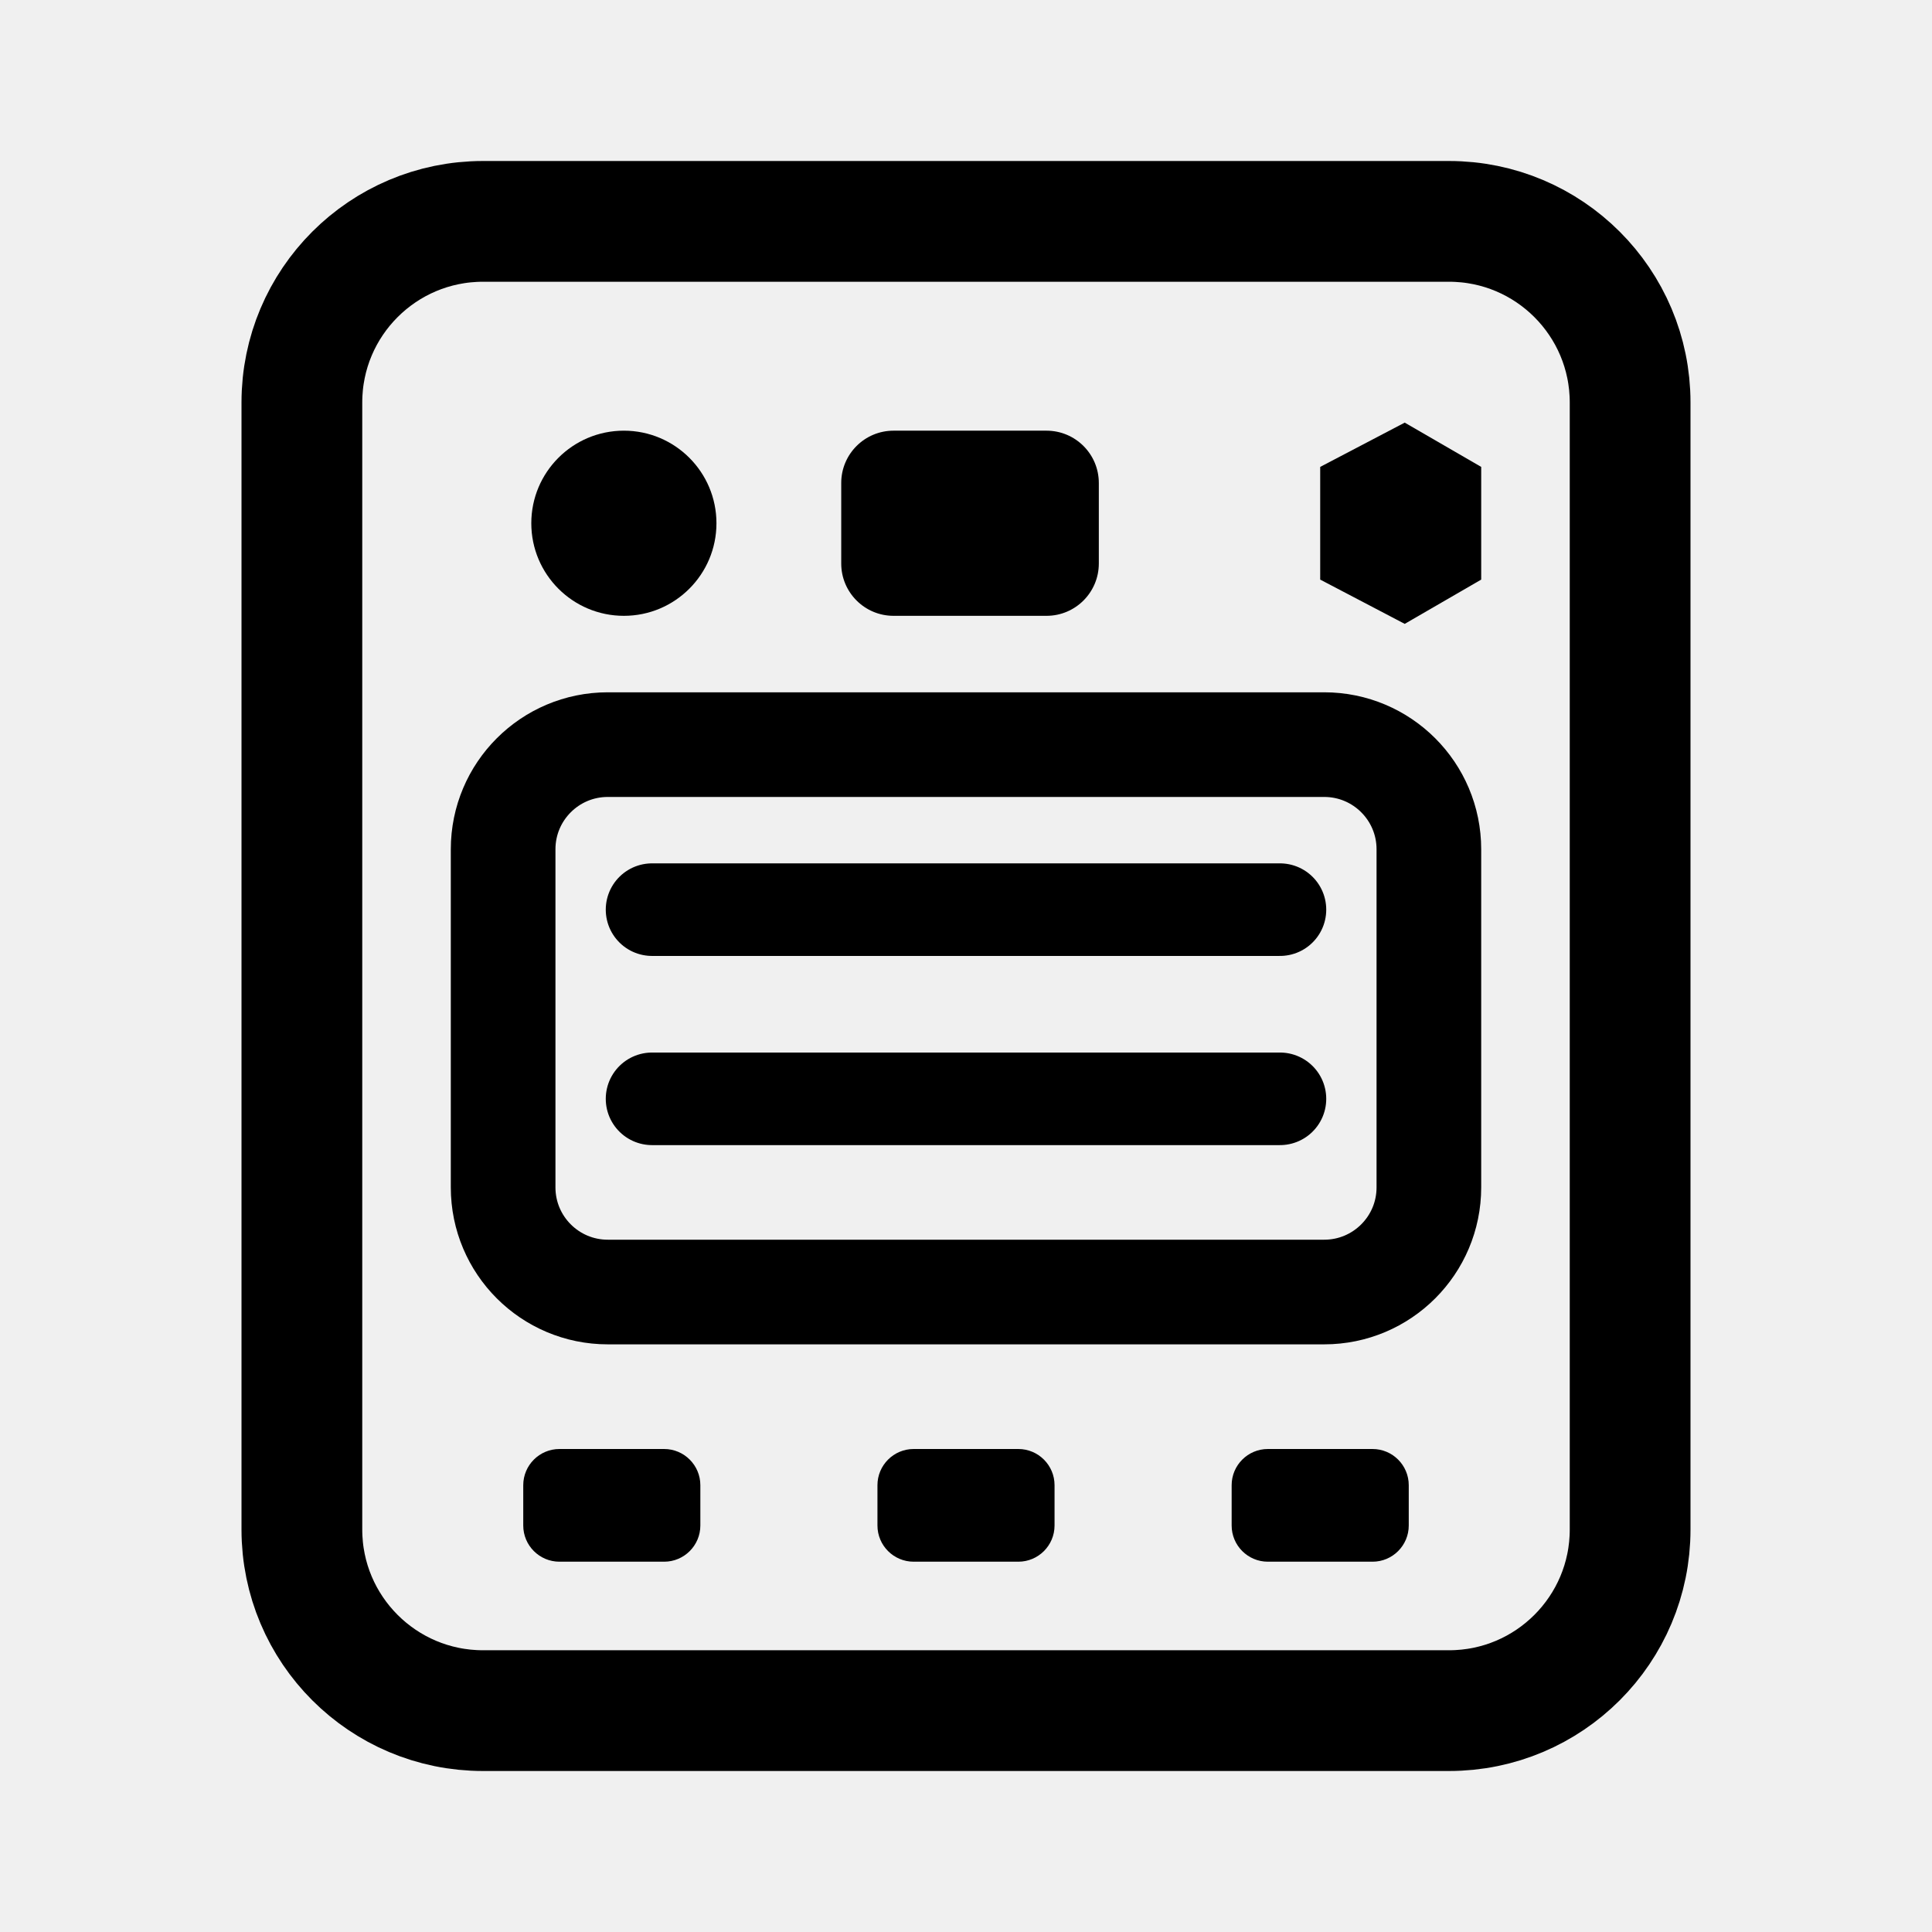
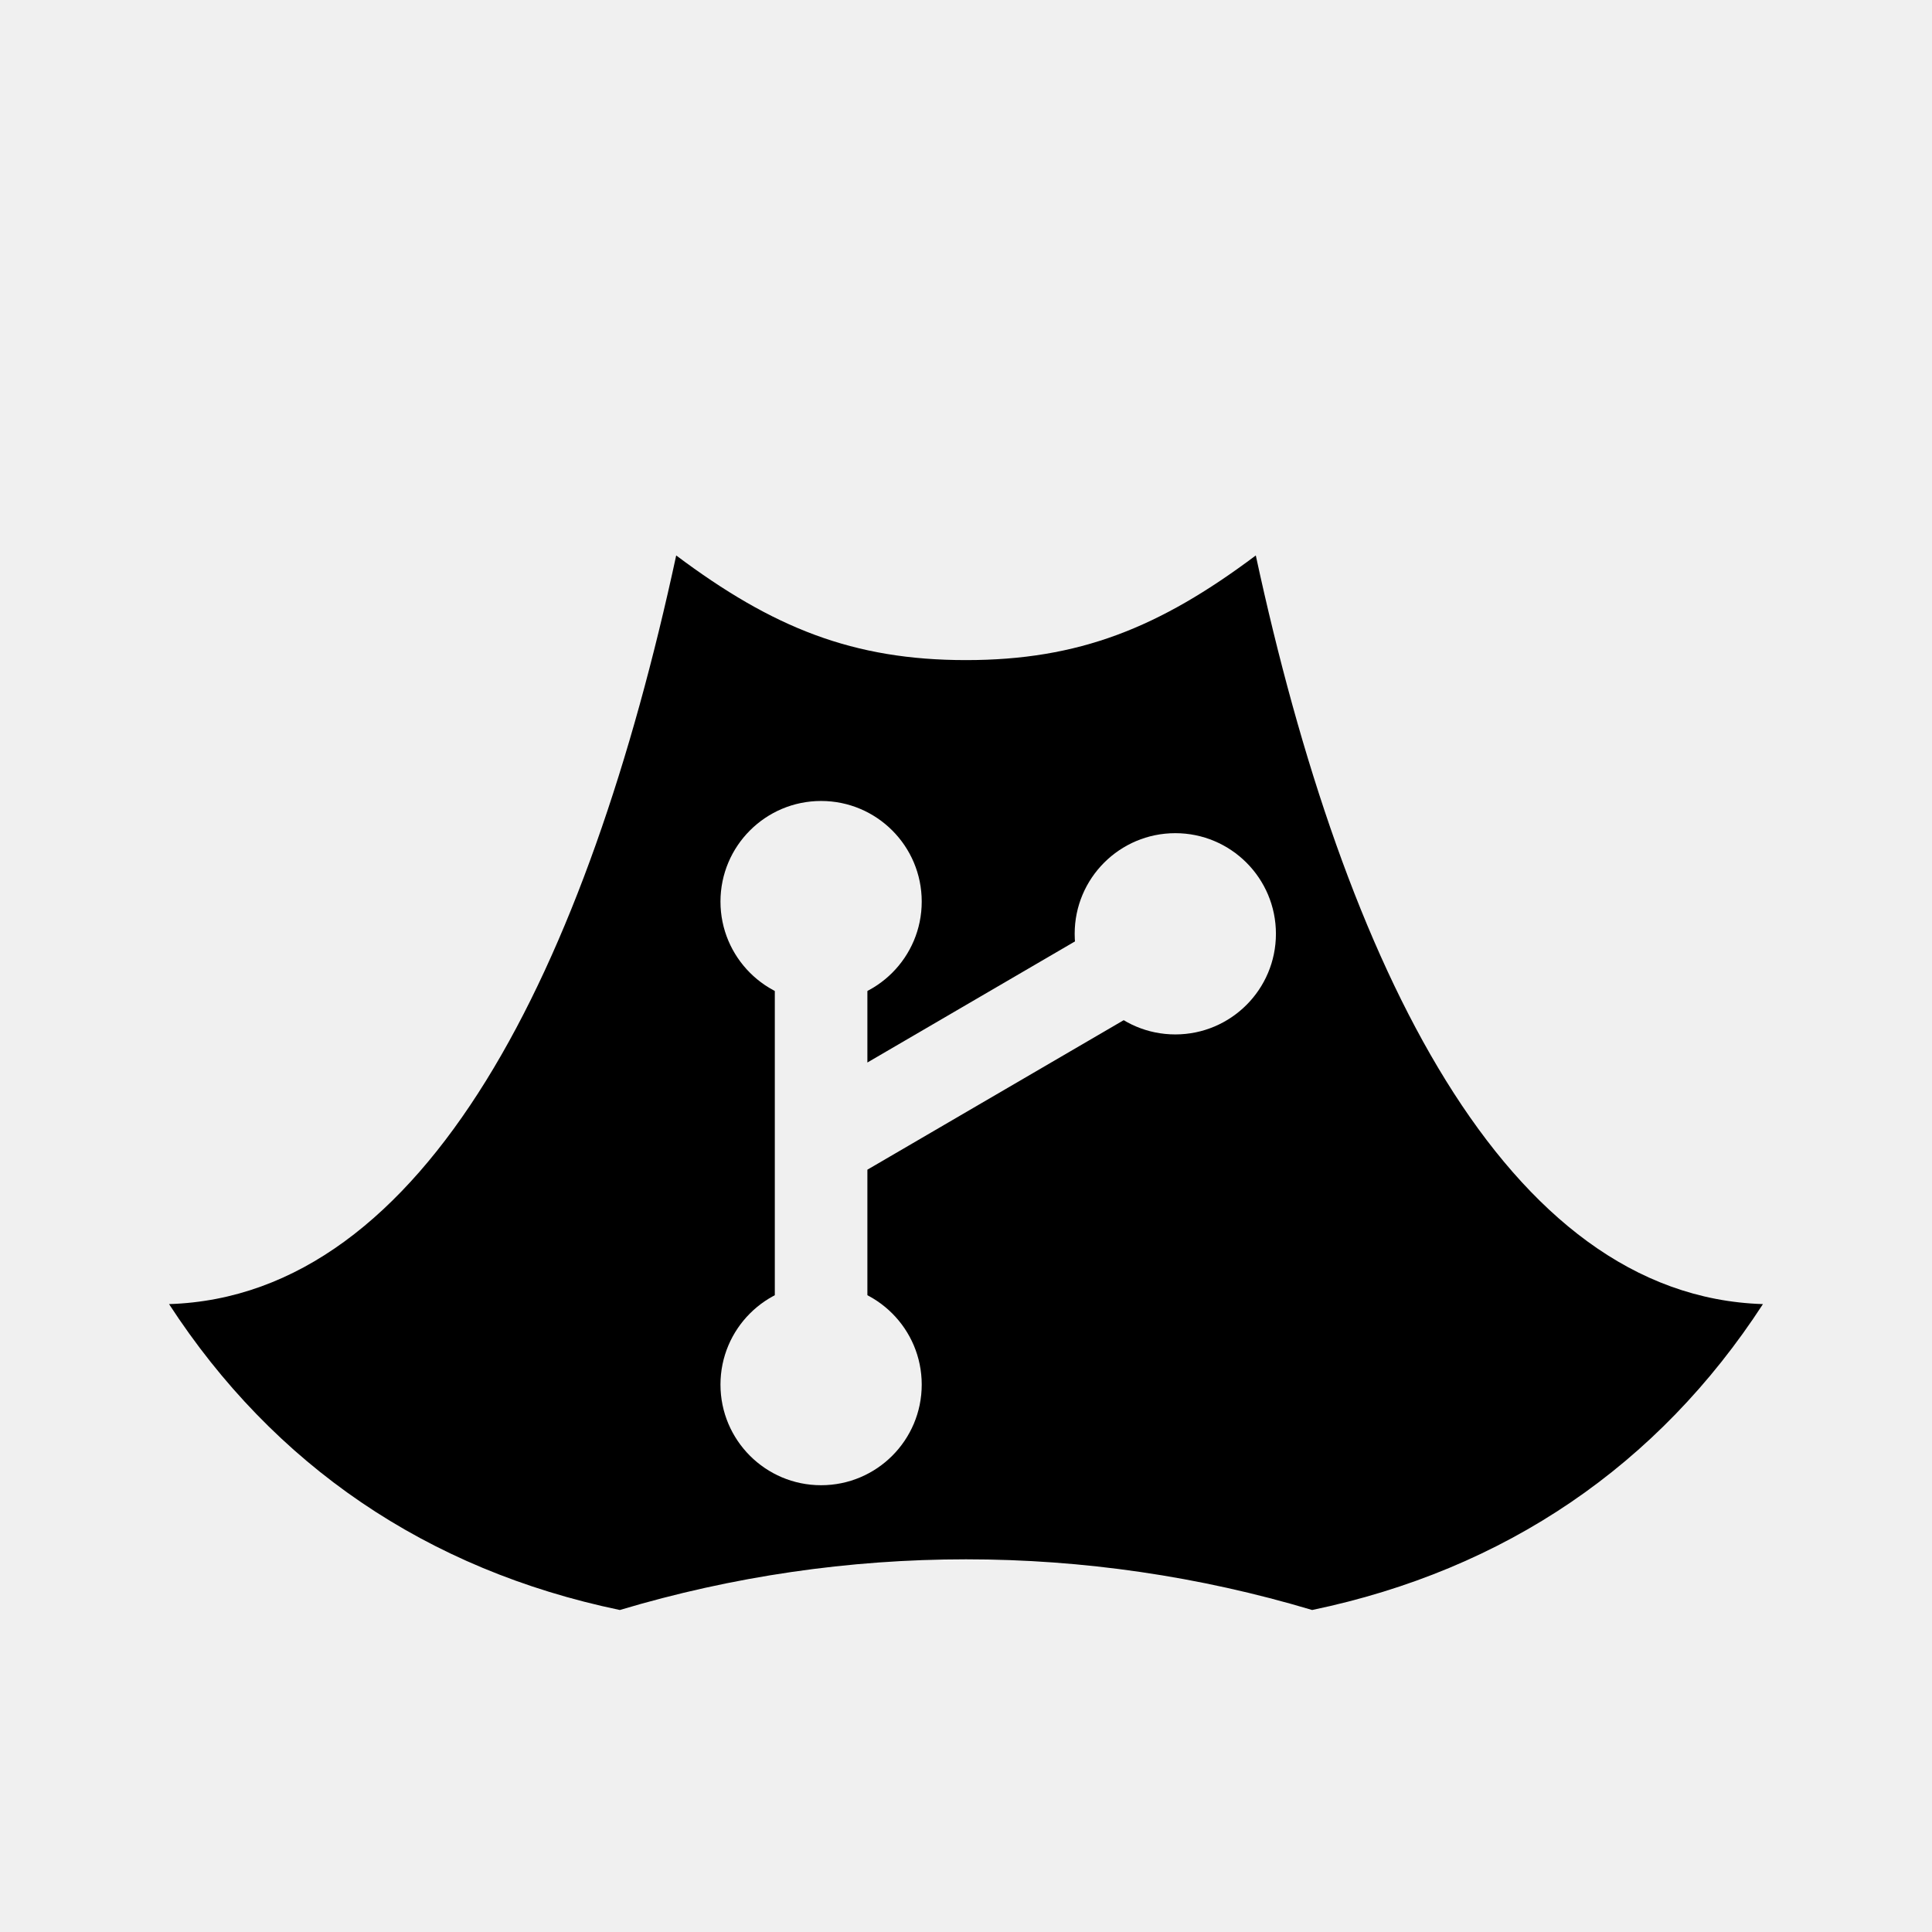
- <svg xmlns="http://www.w3.org/2000/svg" viewBox="0 0 24 24" fill="none">
-   <path d="M6 2.75h12a2.25 2.25 0 0 1 2.25 2.25v14A2.25 2.25 0 0 1 18 21.25H6A2.25 2.25 0 0 1 3.75 19V5A2.25 2.25 0 0 1 6 2.75Z" stroke="#000" stroke-width="1.5" />
-   <circle cx="7.75" cy="6.5" r="1.15" fill="#000" />
-   <rect x="10.45" y="5.35" width="3.2" height="2.3" rx=".65" fill="#000" />
-   <path d="m17.45 5.25.95.55v1.4l-.95.55-1.05-.55V5.8l1.05-.55Z" fill="#000" />
-   <rect x="6.25" y="9.25" width="11.5" height="6.8" rx="1.3" stroke="#000" stroke-width="1.3" />
-   <path d="M8.1 11.3h7.8M8.1 13.65h7.8" stroke="#000" stroke-width="1.15" stroke-linecap="round" />
-   <rect x="6.5" y="18" width="2.2" height="1.4" rx=".45" fill="#000" />
-   <rect x="10.9" y="18" width="2.2" height="1.4" rx=".45" fill="#000" />
-   <rect x="15.3" y="18" width="2.2" height="1.4" rx=".45" fill="#000" />
+ <svg xmlns="http://www.w3.org/2000/svg" viewBox="0 0 24 24">
+   <mask id="captain-mark">
+     <rect width="24" height="24" fill="#000" />
+     <path d="M2.1 16.2c3.2-.1 5.2-4.2 6.3-9.3 1.2.9 2.2 1.3 3.6 1.3s2.4-.4 3.6-1.3c1.1 5.1 3.1 9.2 6.3 9.3-1.3 2-3.2 3.3-5.6 3.8a15 15 0 0 0-8.6 0c-2.4-.5-4.3-1.8-5.6-3.8Z" fill="#fff" />
+     <path d="M10.2 12.2v4.1m0-2.1 3.6-2.1" fill="none" stroke="#000" stroke-linecap="round" stroke-width="1.15" />
+     <circle cx="10.2" cy="11.2" r="1.25" fill="#000" />
+     <circle cx="10.2" cy="17.2" r="1.25" fill="#000" />
+     <circle cx="14.6" cy="11.6" r="1.25" fill="#000" />
+   </mask>
+   <rect width="24" height="24" fill="#000" mask="url(#captain-mark)" />
</svg>
